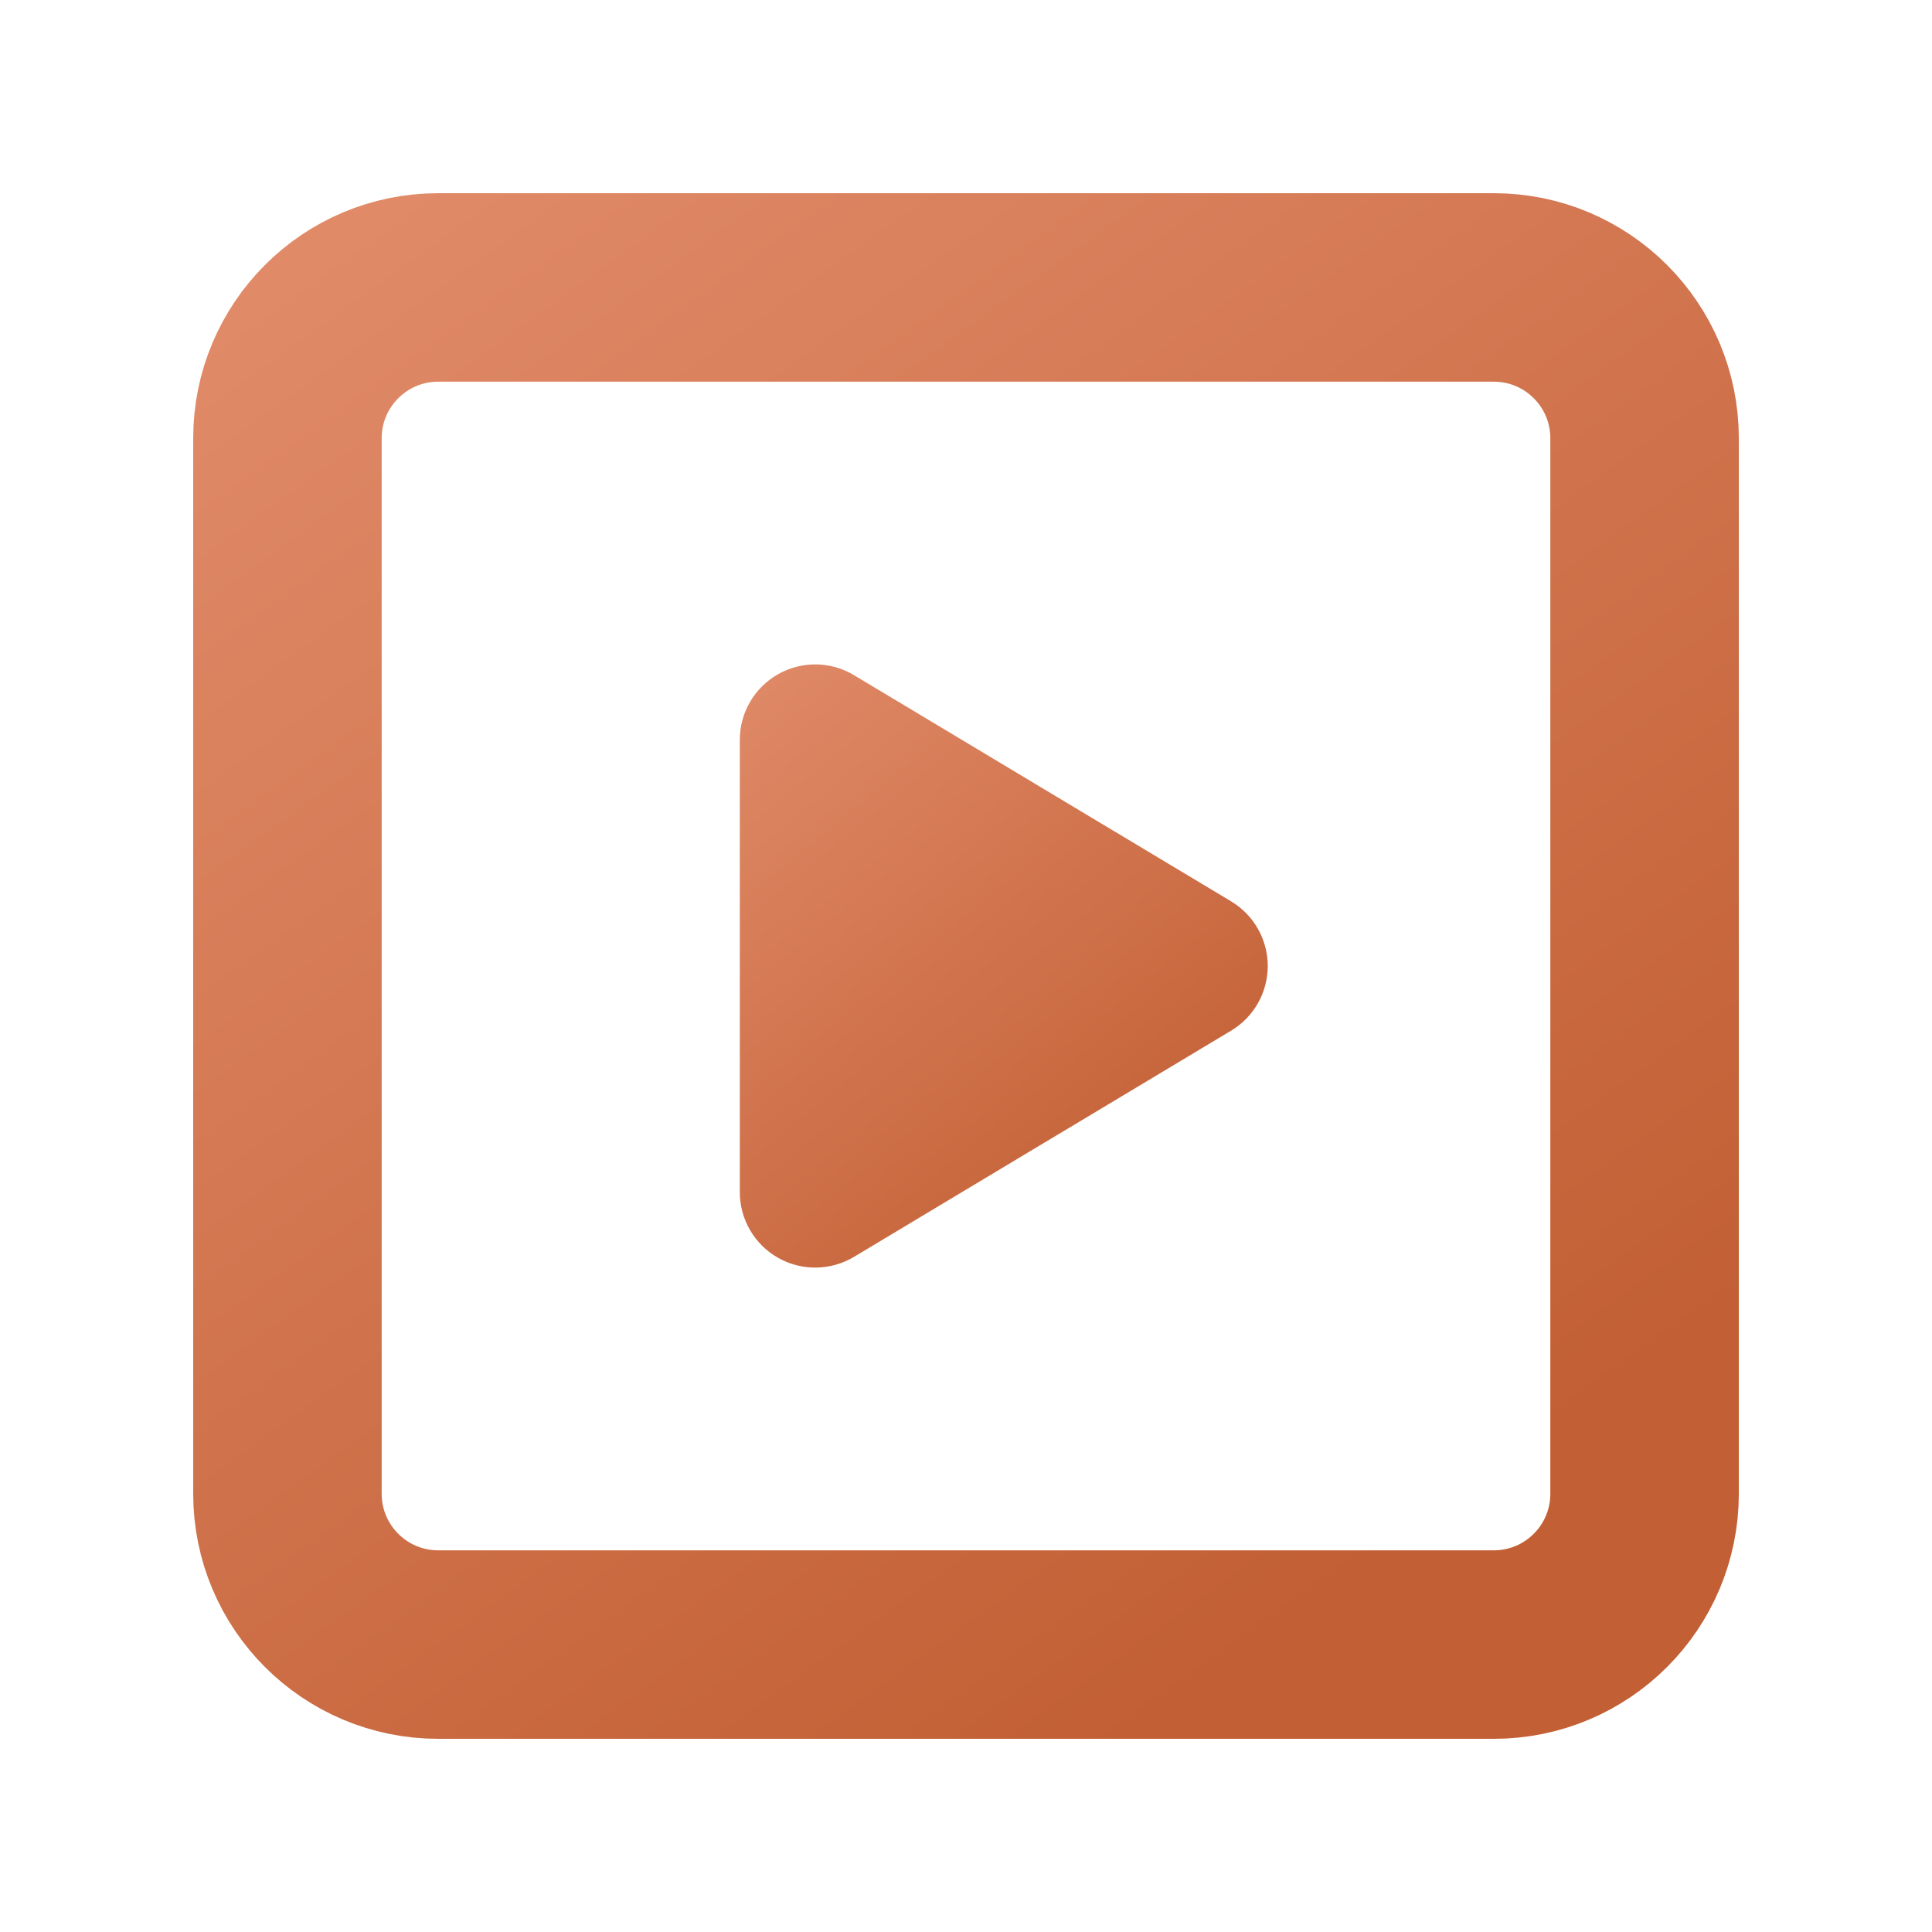
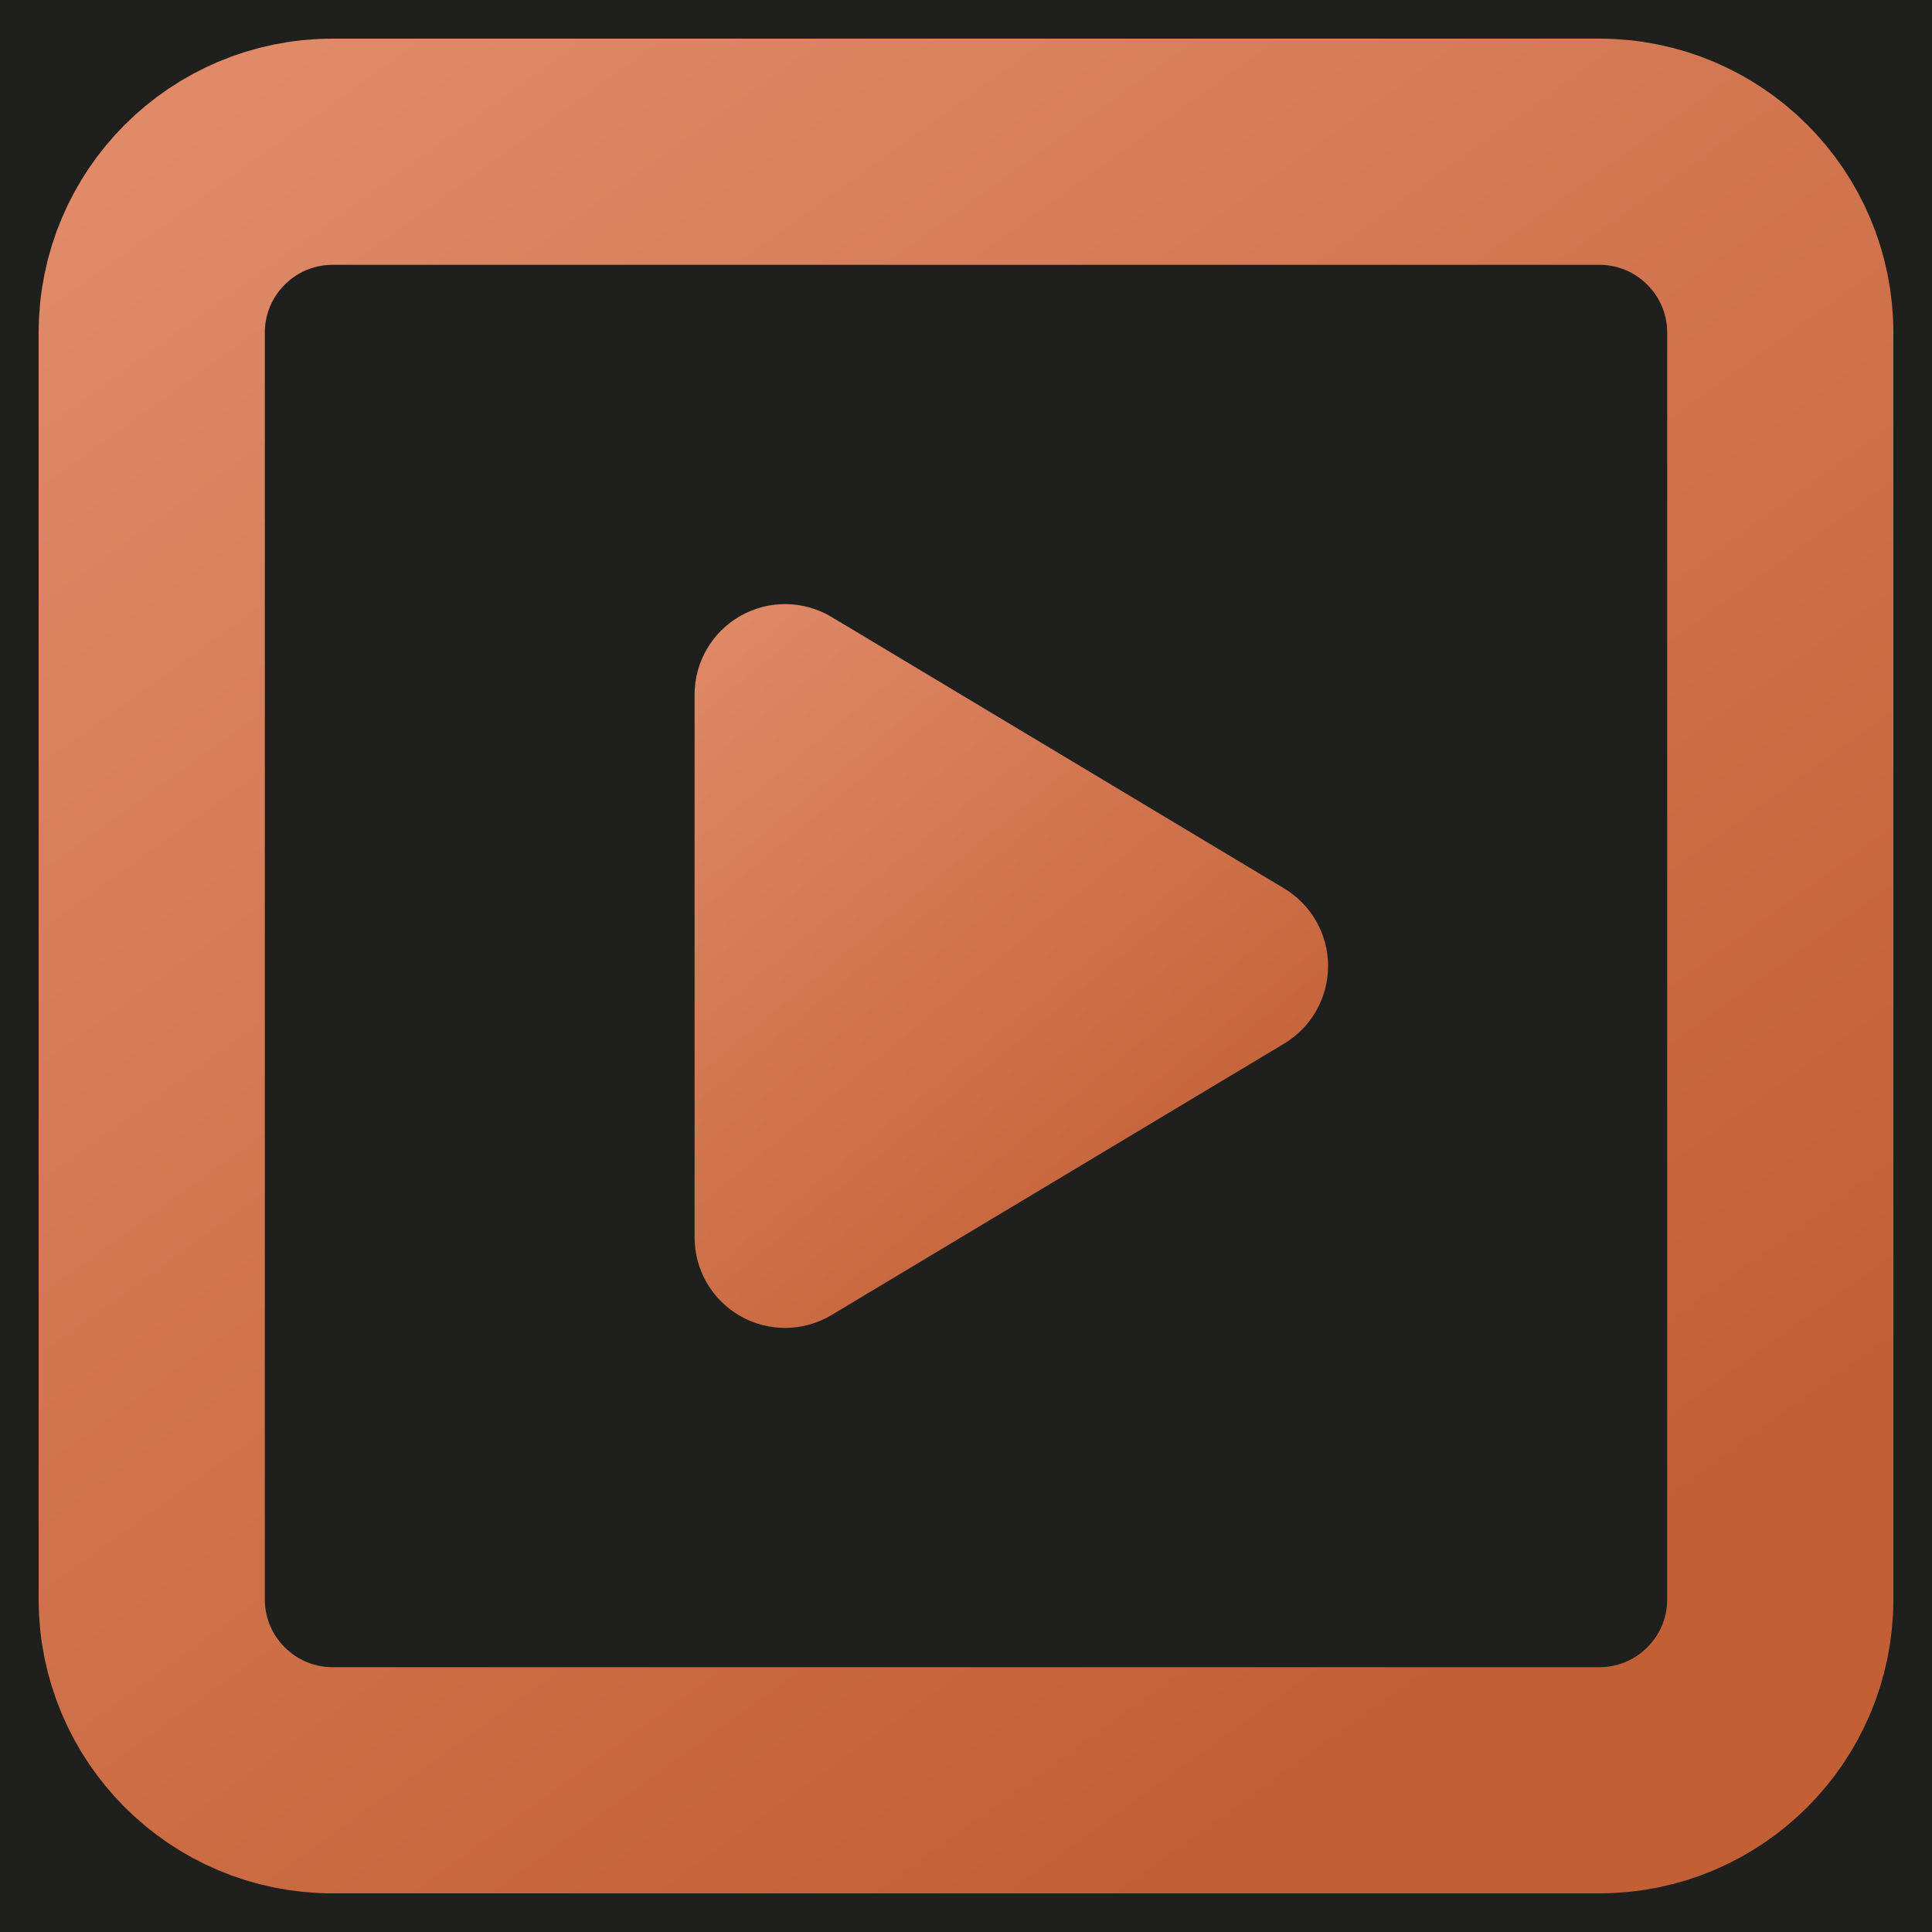
<svg xmlns="http://www.w3.org/2000/svg" viewBox="0 0 64 64" width="64" height="64">
  <linearGradient id="og" x1="0" y1="0" x2="0.72" y2="1">
    <stop offset="0" stop-color="#e08a68" />
    <stop offset="1" stop-color="#c25f34" />
  </linearGradient>
-   <g transform="translate(2.029 2.029) scale(2.4976)" fill="none" stroke="url(#og)" stroke-width="2.5" stroke-linecap="round" stroke-linejoin="round">
-     <rect x="3" y="3" width="18" height="18" rx="2" />
+   <rect width="64" height="64" fill="#1f1f1e" />
+   <g transform="translate(-3.965 -3.965) scale(2.9971)" fill="none" stroke="url(#og)" stroke-width="2.5" stroke-linecap="round" stroke-linejoin="round">
+     <rect x="3" y="3" width="18" height="18" rx="2" fill="#1f1f1e" />
    <path d="M9 9.003a1 1 0 0 1 1.517-.859l4.997 2.997a1 1 0 0 1 0 1.718l-4.997 2.997A1 1 0 0 1 9 14.996z" fill="url(#og)" stroke="none" />
  </g>
</svg>
